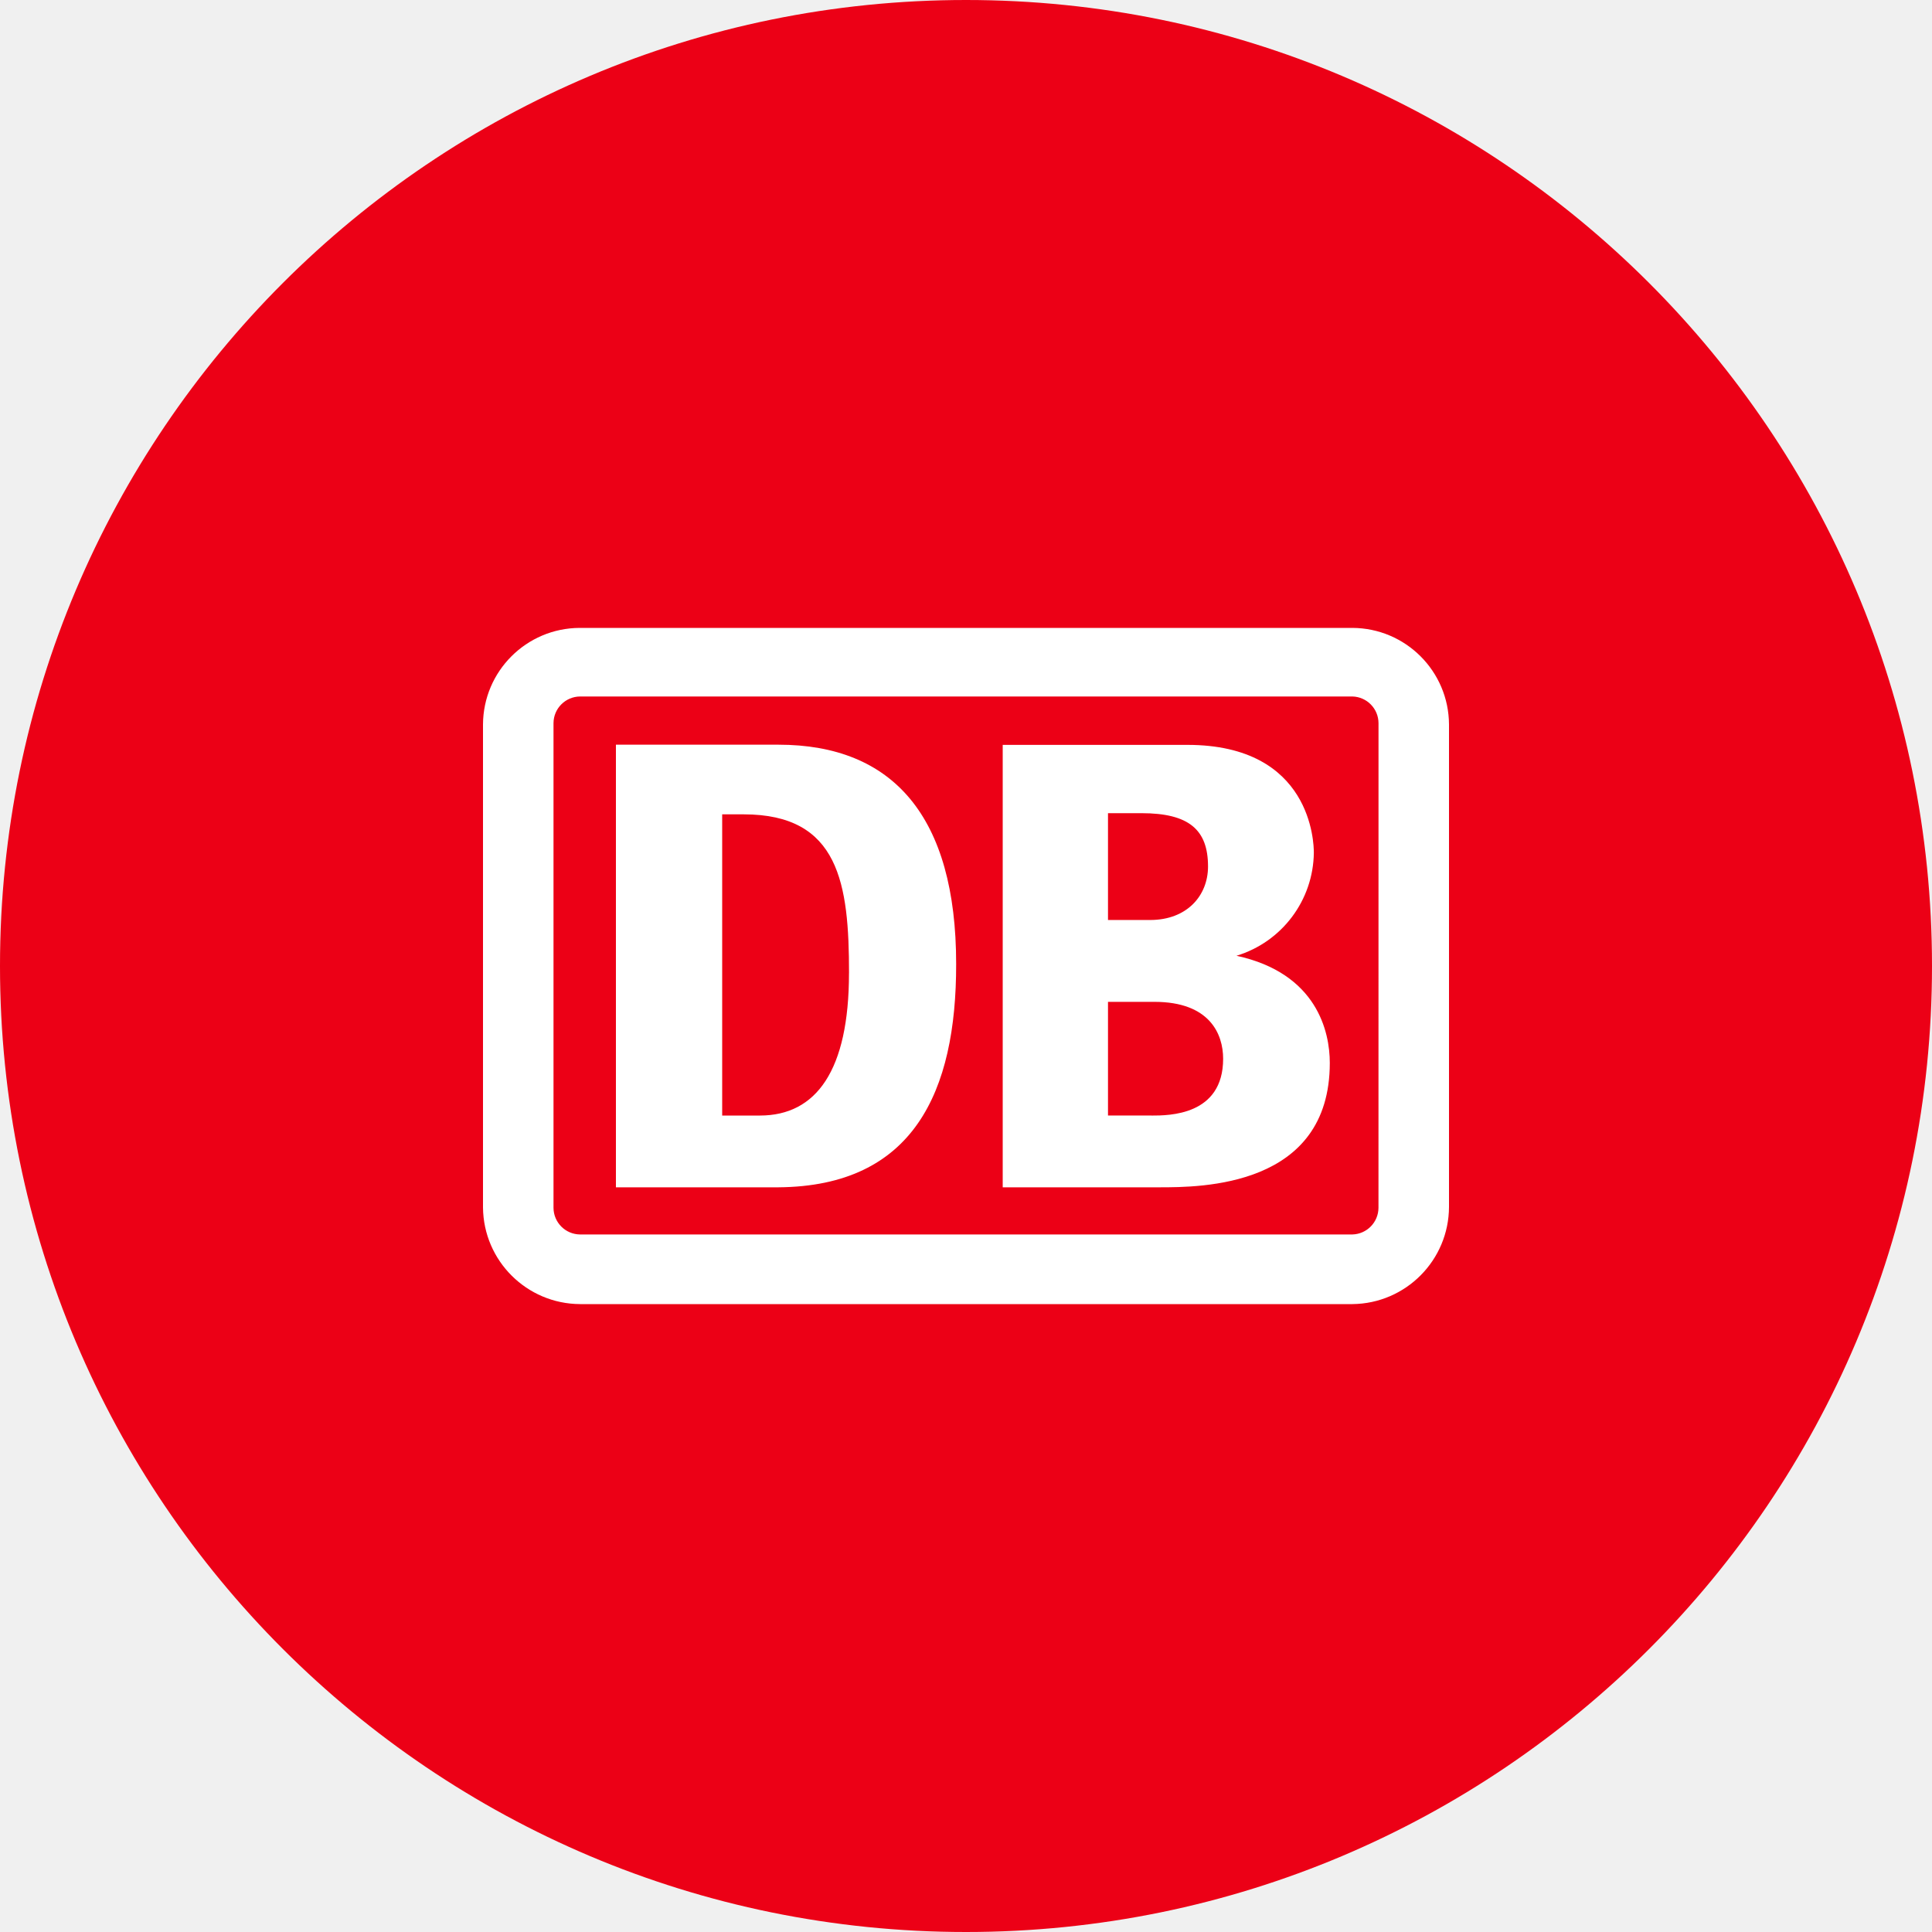
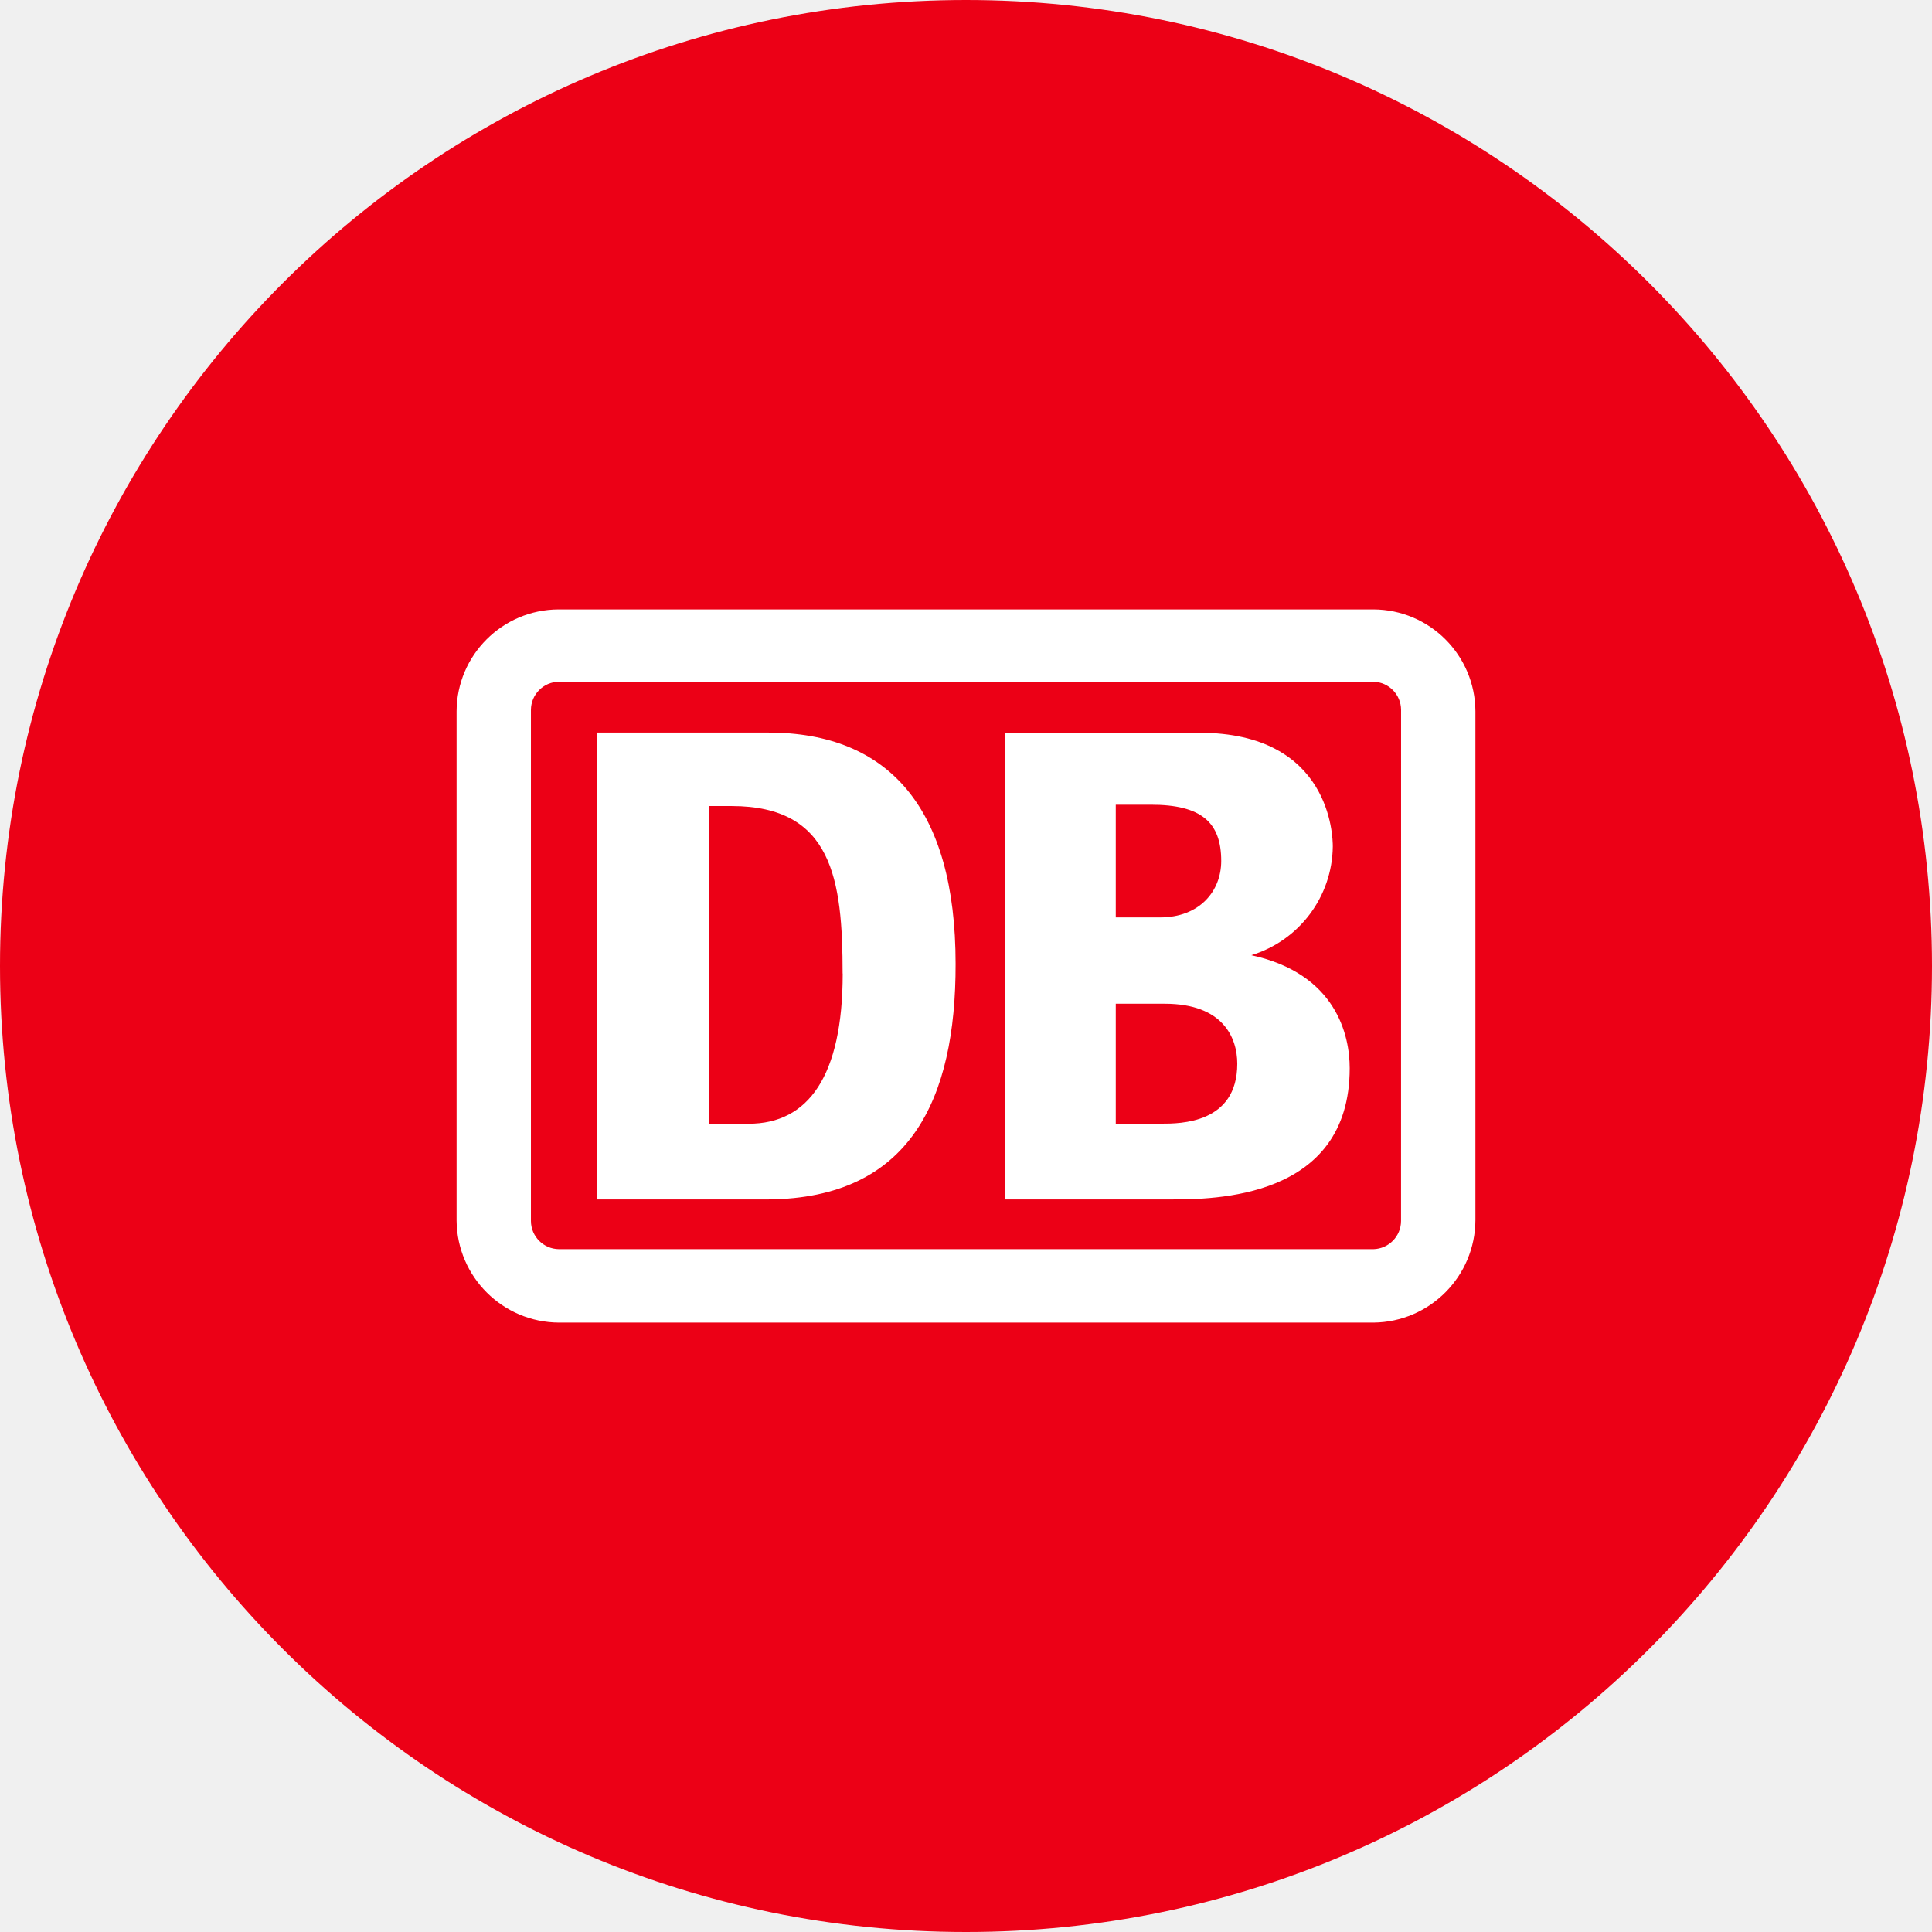
<svg xmlns="http://www.w3.org/2000/svg" viewBox="0 0 1024 1024">
  <circle cx="512" cy="512" r="512" style="fill:#ec0016" />
-   <path d="M716.8 332.8H307.2A51.44 51.44 0 0 0 256 384v256a51.7 51.7 0 0 0 51.46 51.2H716.8a51.7 51.7 0 0 0 51.2-51.56V384a51.44 51.44 0 0 0-51.2-51.2Zm13.82 306.84v.52a14.2 14.2 0 0 1-13.83 14.13H307.46a14.2 14.2 0 0 1-14.09-14.13V383.28a14.2 14.2 0 0 1 14.1-14.13H716.8a14.2 14.2 0 0 1 13.84 14.13v.72ZM412.57 629.3h-86.12V394.7h86.12c60.67 0 94.21 38 94.21 116.22.1 67.9-22.68 117.82-94.21 118.38Zm242.79-122.73a57.78 57.78 0 0 0 41-54.63c0-4.86-1-57.14-67-57.14h-97.9v234.5h82.94c22 0 90.42 0 90.42-65.95 0-16.48-6.76-47.51-49.46-56.78Zm-45 84.68h-23.1V531h24.63c29.24 0 36.4 17 36.4 30.16 0 30.11-28.77 30.11-37.94 30.11ZM450 515.79c0-47.26-5.12-84.17-55.81-84.17h-11.42v159.64h20c29.85 0 47.21-23.86 47.21-75.47ZM587.26 431H605c25.24 0 35.28 8.81 35.28 28.26 0 15.36-11.06 28.36-30.72 28.36h-22.3Z" style="fill:#fff" />
+   <path d="M728 323H296a54.26 54.26 0 0 0-54 54v270a54.53 54.53 0 0 0 54.27 54H728a54.53 54.53 0 0 0 54-54.38V377a54.26 54.26 0 0 0-54-54Zm14.58 323.64v.54a15 15 0 0 1-14.58 14.9H296.26a15 15 0 0 1-14.86-14.91V376.24a15 15 0 0 1 14.87-14.91H728a15 15 0 0 1 14.6 14.9v.76Zm-335.45-10.92h-90.84V388.28h90.83c64 0 99.37 40.07 99.37 122.59.11 71.6-23.92 124.26-99.36 124.85Zm256.08-129.44a60.94 60.94 0 0 0 43.2-57.62c0-5.13-1-60.27-70.64-60.27H532.52v247.33H620c23.17 0 95.37 0 95.37-69.56.01-17.38-7.12-50.11-52.16-59.88Zm-47.47 89.32h-24.36V532h26c30.84 0 38.4 18 38.4 31.81 0 31.75-30.35 31.75-40 31.75ZM446.6 516c0-49.85-5.4-88.78-58.86-88.78h-12V595.6h21.12c31.48 0 49.79-25.16 49.79-79.6Zm144.78-89.48h18.68c26.62 0 37.21 9.29 37.21 29.81 0 16.2-11.66 29.92-32.4 29.92h-23.49Z" style="fill:#fff" />
</svg>
